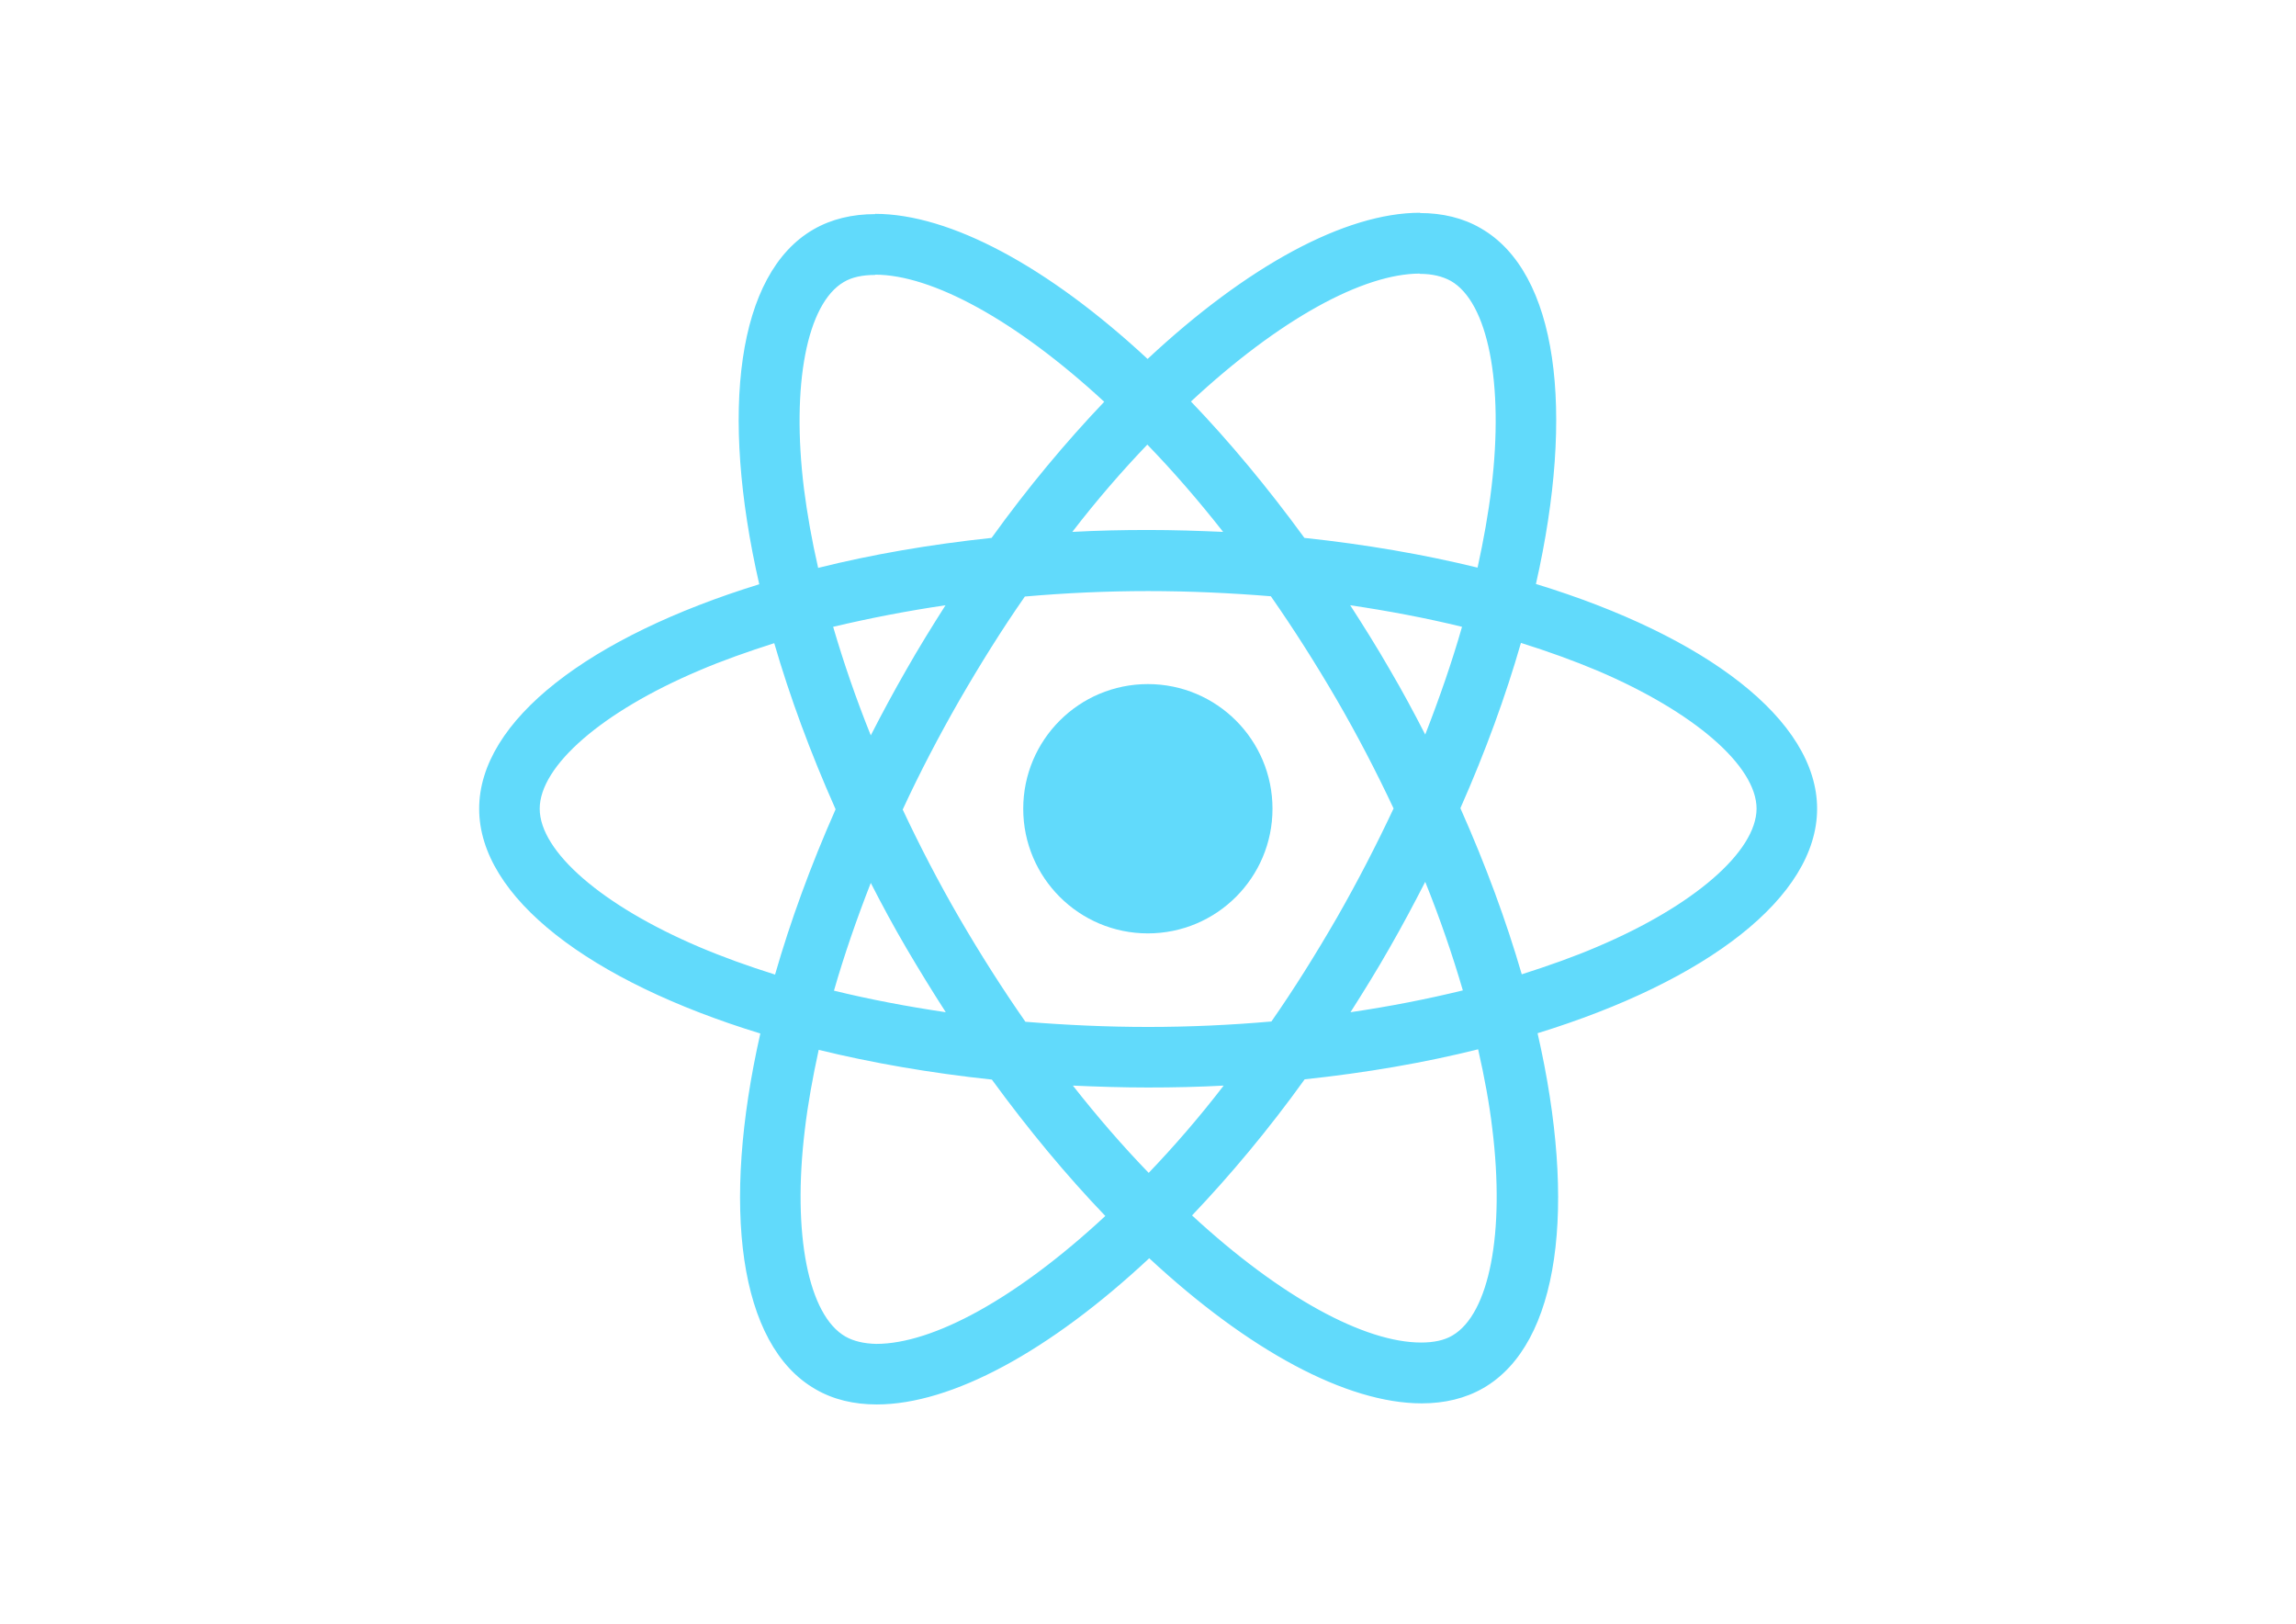
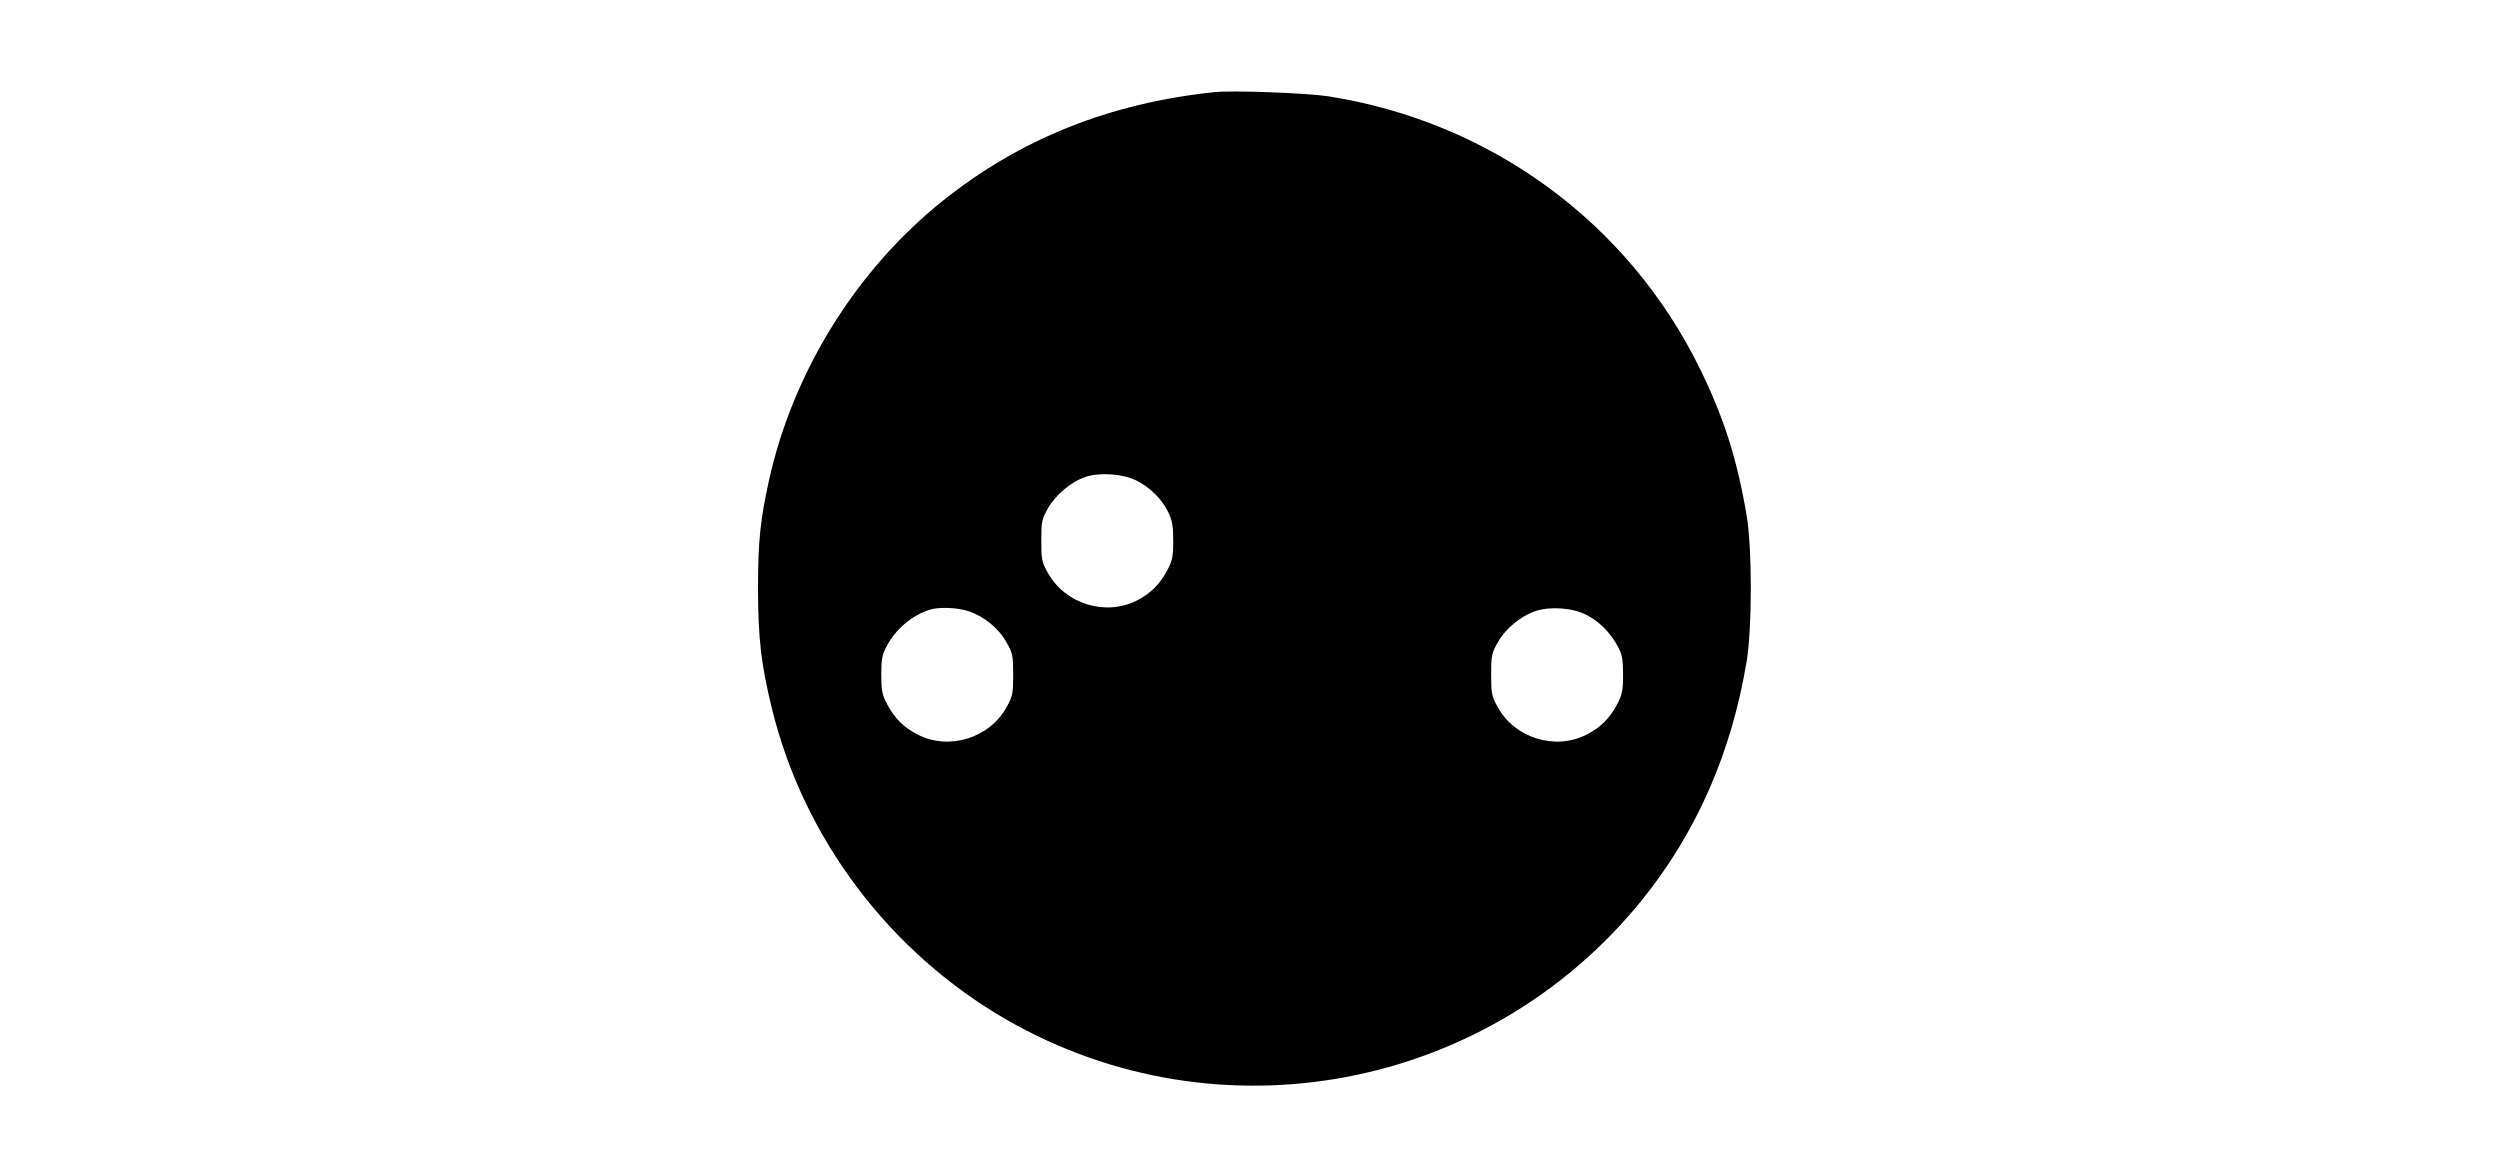
- <svg xmlns="http://www.w3.org/2000/svg" viewBox="0 0 841.9 595.3">
-   <g fill="#61DAFB">
-     <path d="M666.3 296.5c0-32.5-40.7-63.3-103.1-82.4 14.4-63.6 8-114.2-20.2-130.4-6.5-3.8-14.1-5.6-22.4-5.6v22.3c4.6 0 8.3.9 11.4 2.6 13.6 7.8 19.5 37.5 14.9 75.7-1.1 9.4-2.9 19.3-5.1 29.4-19.6-4.8-41-8.5-63.5-10.9-13.5-18.5-27.5-35.3-41.6-50 32.6-30.3 63.2-46.9 84-46.9V78c-27.5 0-63.5 19.6-99.9 53.6-36.4-33.8-72.4-53.2-99.9-53.2v22.3c20.7 0 51.4 16.5 84 46.6-14 14.7-28 31.4-41.3 49.9-22.6 2.4-44 6.1-63.6 11-2.3-10-4-19.7-5.2-29-4.7-38.2 1.1-67.9 14.6-75.8 3-1.8 6.9-2.6 11.5-2.6V78.5c-8.4 0-16 1.8-22.6 5.6-28.1 16.2-34.4 66.7-19.9 130.1-62.2 19.2-102.7 49.9-102.7 82.3 0 32.5 40.7 63.3 103.1 82.4-14.4 63.6-8 114.2 20.2 130.4 6.5 3.8 14.1 5.6 22.5 5.6 27.5 0 63.5-19.6 99.9-53.6 36.4 33.8 72.4 53.2 99.9 53.2 8.4 0 16-1.8 22.6-5.6 28.1-16.2 34.4-66.7 19.9-130.1 62-19.1 102.5-49.9 102.5-82.3zm-130.2-66.7c-3.7 12.9-8.3 26.2-13.5 39.5-4.1-8-8.4-16-13.1-24-4.6-8-9.5-15.8-14.4-23.4 14.2 2.1 27.9 4.7 41 7.9zm-45.8 106.5c-7.8 13.5-15.8 26.3-24.1 38.2-14.9 1.3-30 2-45.2 2-15.1 0-30.2-.7-45-1.9-8.3-11.9-16.4-24.6-24.2-38-7.6-13.1-14.5-26.4-20.8-39.8 6.2-13.4 13.2-26.8 20.7-39.9 7.8-13.5 15.8-26.3 24.1-38.2 14.9-1.3 30-2 45.2-2 15.1 0 30.2.7 45 1.9 8.3 11.9 16.4 24.6 24.2 38 7.6 13.1 14.5 26.4 20.8 39.8-6.3 13.4-13.2 26.8-20.7 39.9zm32.3-13c5.4 13.4 10 26.8 13.8 39.8-13.1 3.2-26.9 5.9-41.2 8 4.9-7.7 9.8-15.6 14.4-23.7 4.6-8 8.9-16.1 13-24.1zM421.2 430c-9.3-9.6-18.6-20.3-27.8-32 9 .4 18.2.7 27.5.7 9.4 0 18.7-.2 27.8-.7-9 11.7-18.3 22.4-27.5 32zm-74.4-58.9c-14.2-2.1-27.9-4.7-41-7.9 3.7-12.9 8.3-26.2 13.5-39.5 4.1 8 8.4 16 13.1 24 4.7 8 9.5 15.8 14.4 23.4zM420.7 163c9.3 9.6 18.6 20.3 27.8 32-9-.4-18.2-.7-27.5-.7-9.4 0-18.7.2-27.8.7 9-11.7 18.3-22.4 27.5-32zm-74 58.9c-4.9 7.7-9.8 15.6-14.4 23.7-4.6 8-8.9 16-13 24-5.4-13.4-10-26.8-13.8-39.8 13.1-3.1 26.9-5.8 41.2-7.9zm-90.5 125.2c-35.4-15.1-58.3-34.9-58.3-50.6 0-15.7 22.9-35.6 58.3-50.6 8.6-3.7 18-7 27.7-10.1 5.7 19.6 13.2 40 22.5 60.9-9.2 20.8-16.6 41.1-22.2 60.6-9.9-3.1-19.3-6.5-28-10.2zM310 490c-13.6-7.8-19.5-37.5-14.9-75.7 1.1-9.4 2.9-19.3 5.1-29.4 19.6 4.8 41 8.5 63.5 10.9 13.5 18.5 27.5 35.3 41.6 50-32.6 30.3-63.2 46.9-84 46.9-4.5-.1-8.3-1-11.3-2.7zm237.2-76.2c4.7 38.2-1.1 67.9-14.6 75.8-3 1.8-6.9 2.6-11.5 2.6-20.7 0-51.4-16.5-84-46.6 14-14.7 28-31.4 41.3-49.9 22.6-2.4 44-6.1 63.6-11 2.3 10.1 4.1 19.8 5.2 29.1zm38.5-66.7c-8.6 3.7-18 7-27.7 10.1-5.7-19.6-13.2-40-22.5-60.9 9.2-20.8 16.6-41.1 22.2-60.6 9.9 3.1 19.3 6.5 28.1 10.2 35.4 15.1 58.3 34.9 58.3 50.6-.1 15.7-23 35.6-58.4 50.6zM320.8 78.4z" />
-     <circle cx="420.9" cy="296.5" r="45.7" />
-     <path d="M520.5 78.1z" />
+ <svg xmlns="http://www.w3.org/2000/svg" version="1.0" width="1156pt" height="542pt" viewBox="0 0 1156 542" preserveAspectRatio="xMidYMid meet">
+   <g transform="translate(0,542) scale(0.1,-0.1)" fill="#000000" stroke="none">
+     <path d="M5615 4994 c-484 -51 -897 -216 -1255 -502 -400 -320 -692 -789 -804 -1292 -41 -189 -51 -282 -51 -505 1 -231 14 -344 64 -550 147 -602 544 -1128 1085 -1440 980 -563 2226 -329 2939 554 253 314 414 682 484 1106 25 155 25 516 0 668 -44 263 -106 457 -217 683 -331 675 -969 1142 -1720 1259 -101 15 -440 28 -525 19z m-358 -1797 c63 -33 114 -83 145 -145 18 -38 23 -64 23 -132 0 -73 -4 -92 -27 -136 -35 -66 -77 -108 -142 -141 -144 -73 -330 -16 -410 127 -29 51 -31 62 -31 150 0 88 2 99 31 150 36 63 108 123 174 145 68 22 173 14 237 -18z m-779 -603 c71 -23 140 -79 176 -144 29 -51 31 -62 31 -150 0 -87 -3 -100 -30 -149 -79 -144 -266 -202 -411 -128 -65 33 -107 75 -142 141 -23 44 -27 63 -27 136 0 70 4 93 24 130 42 81 118 145 201 171 43 13 126 10 178 -7z m2857 -17 c60 -30 114 -85 146 -147 20 -37 24 -60 24 -130 0 -73 -4 -92 -27 -136 -35 -66 -77 -108 -142 -141 -145 -74 -332 -16 -411 128 -27 49 -30 62 -30 149 0 88 2 99 31 150 35 63 104 120 173 144 68 23 172 16 236 -17z" />
  </g>
</svg>
